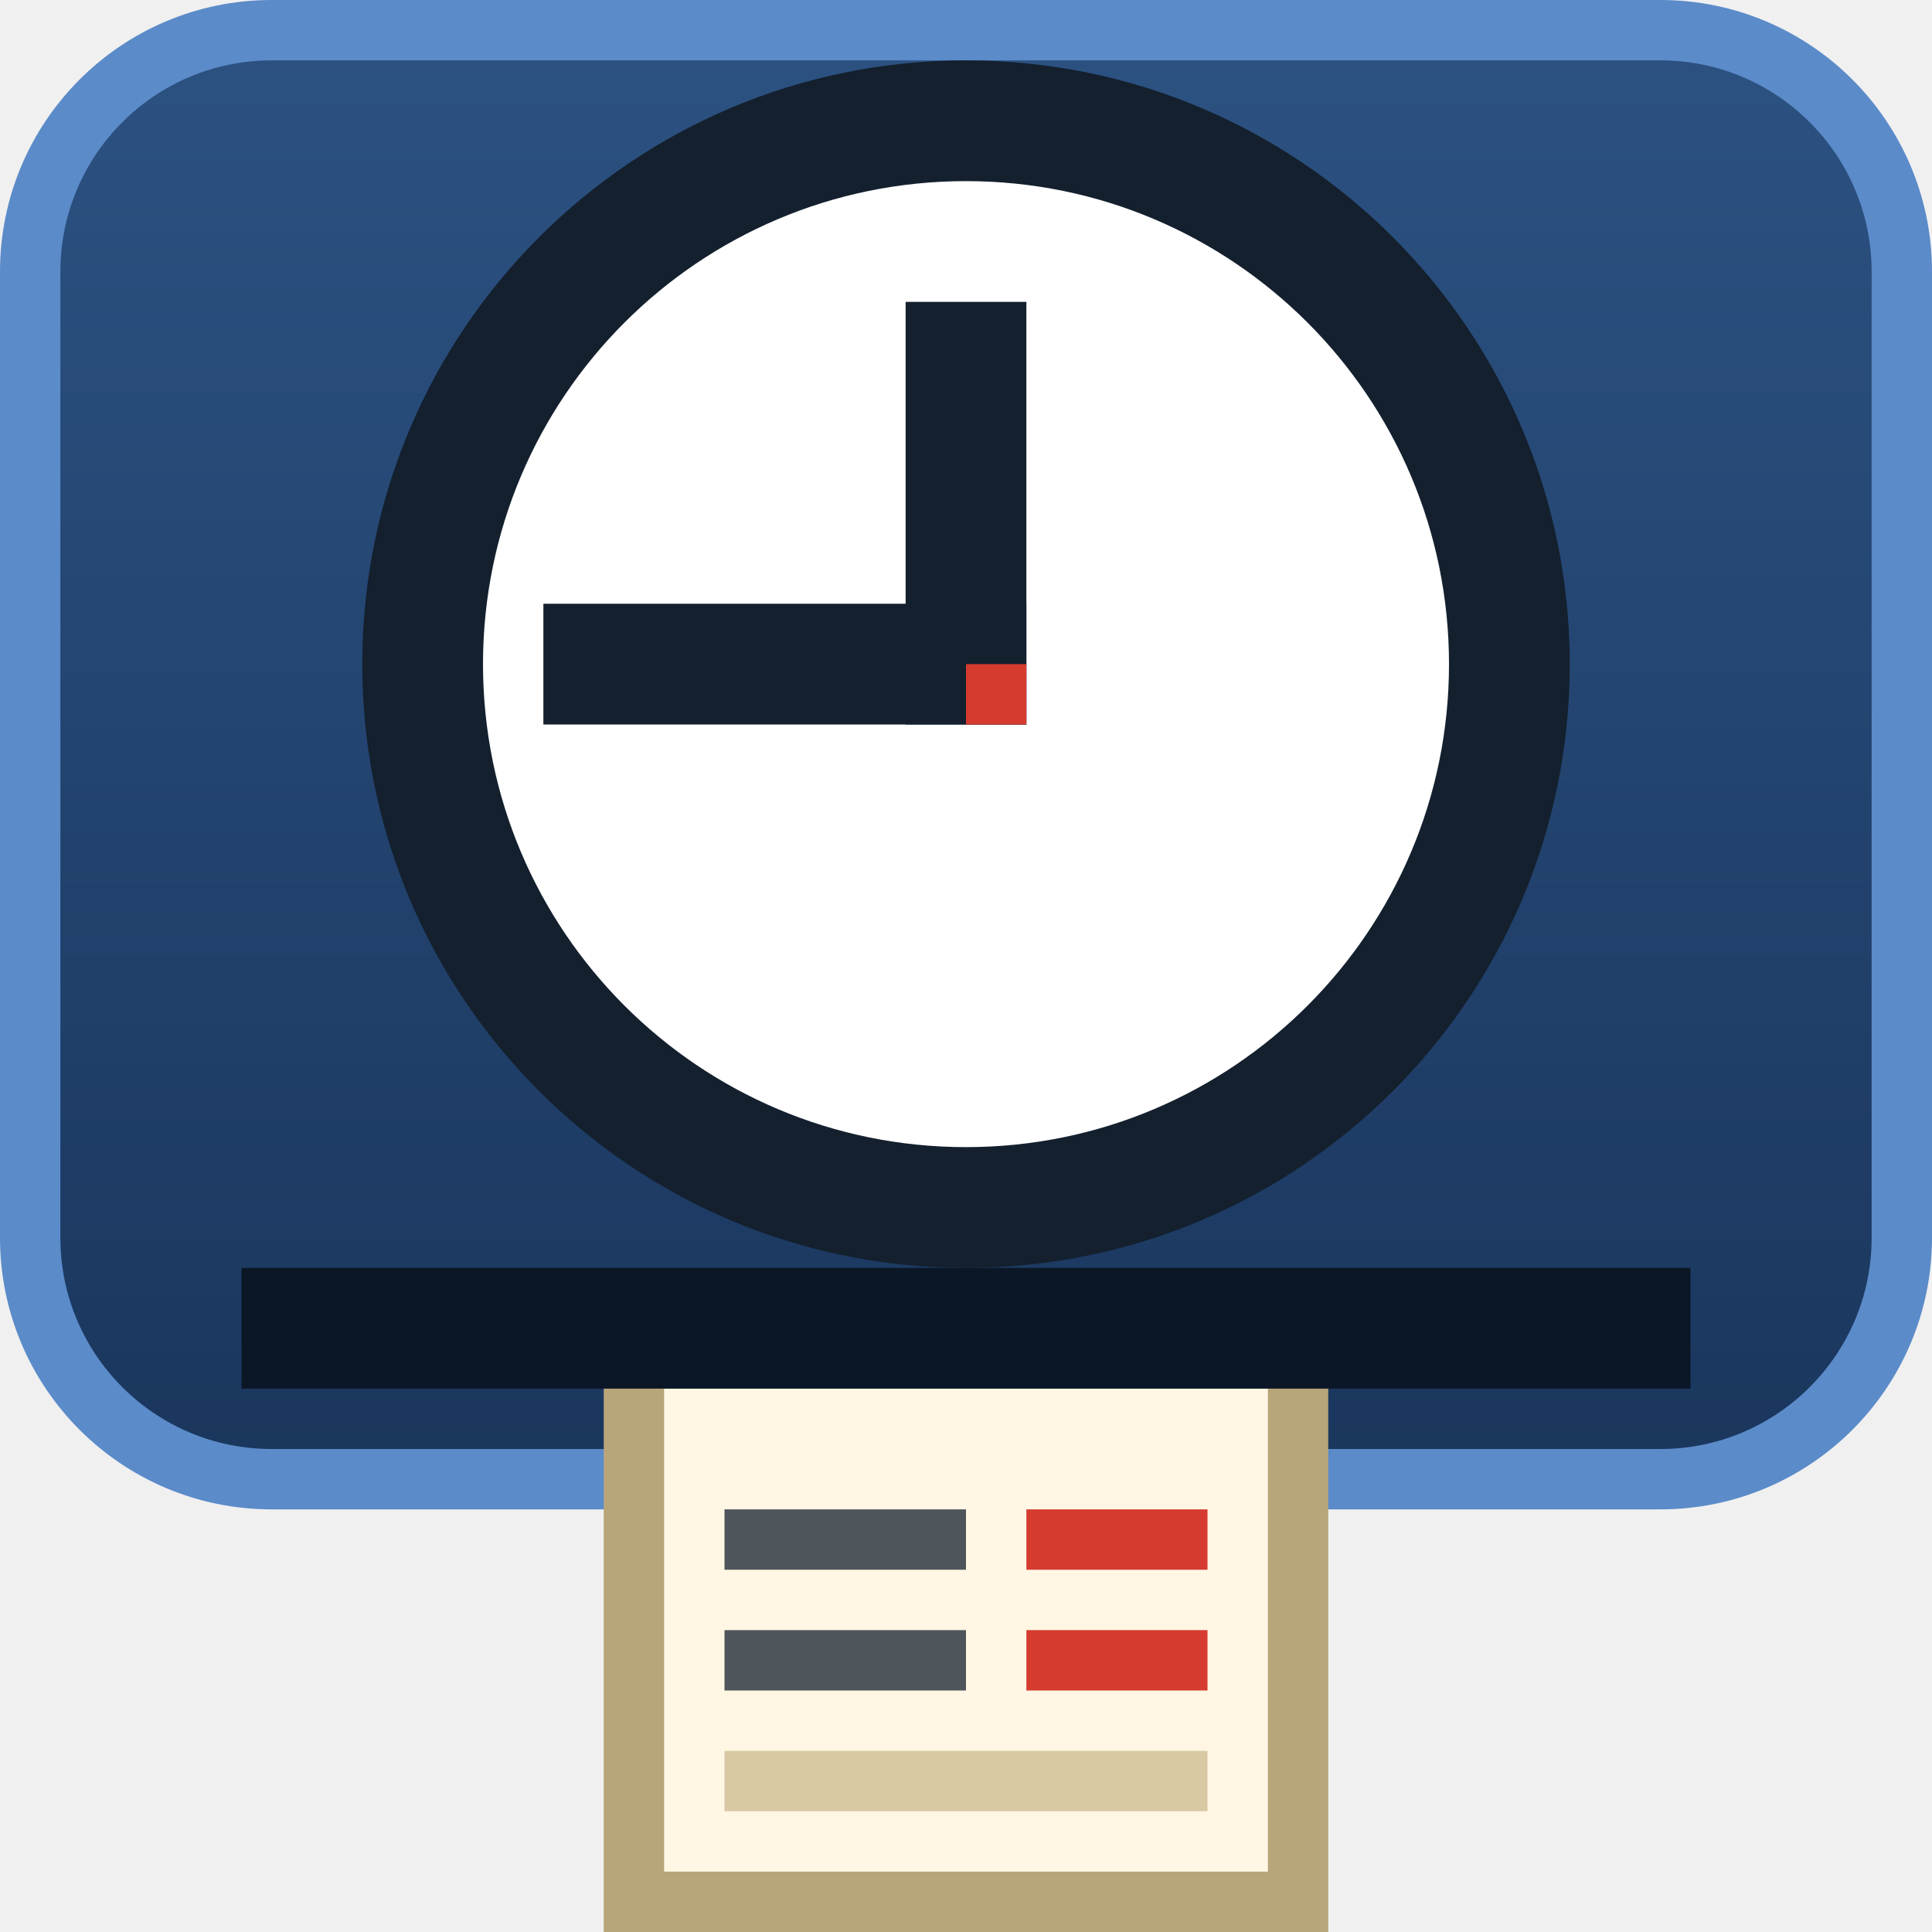
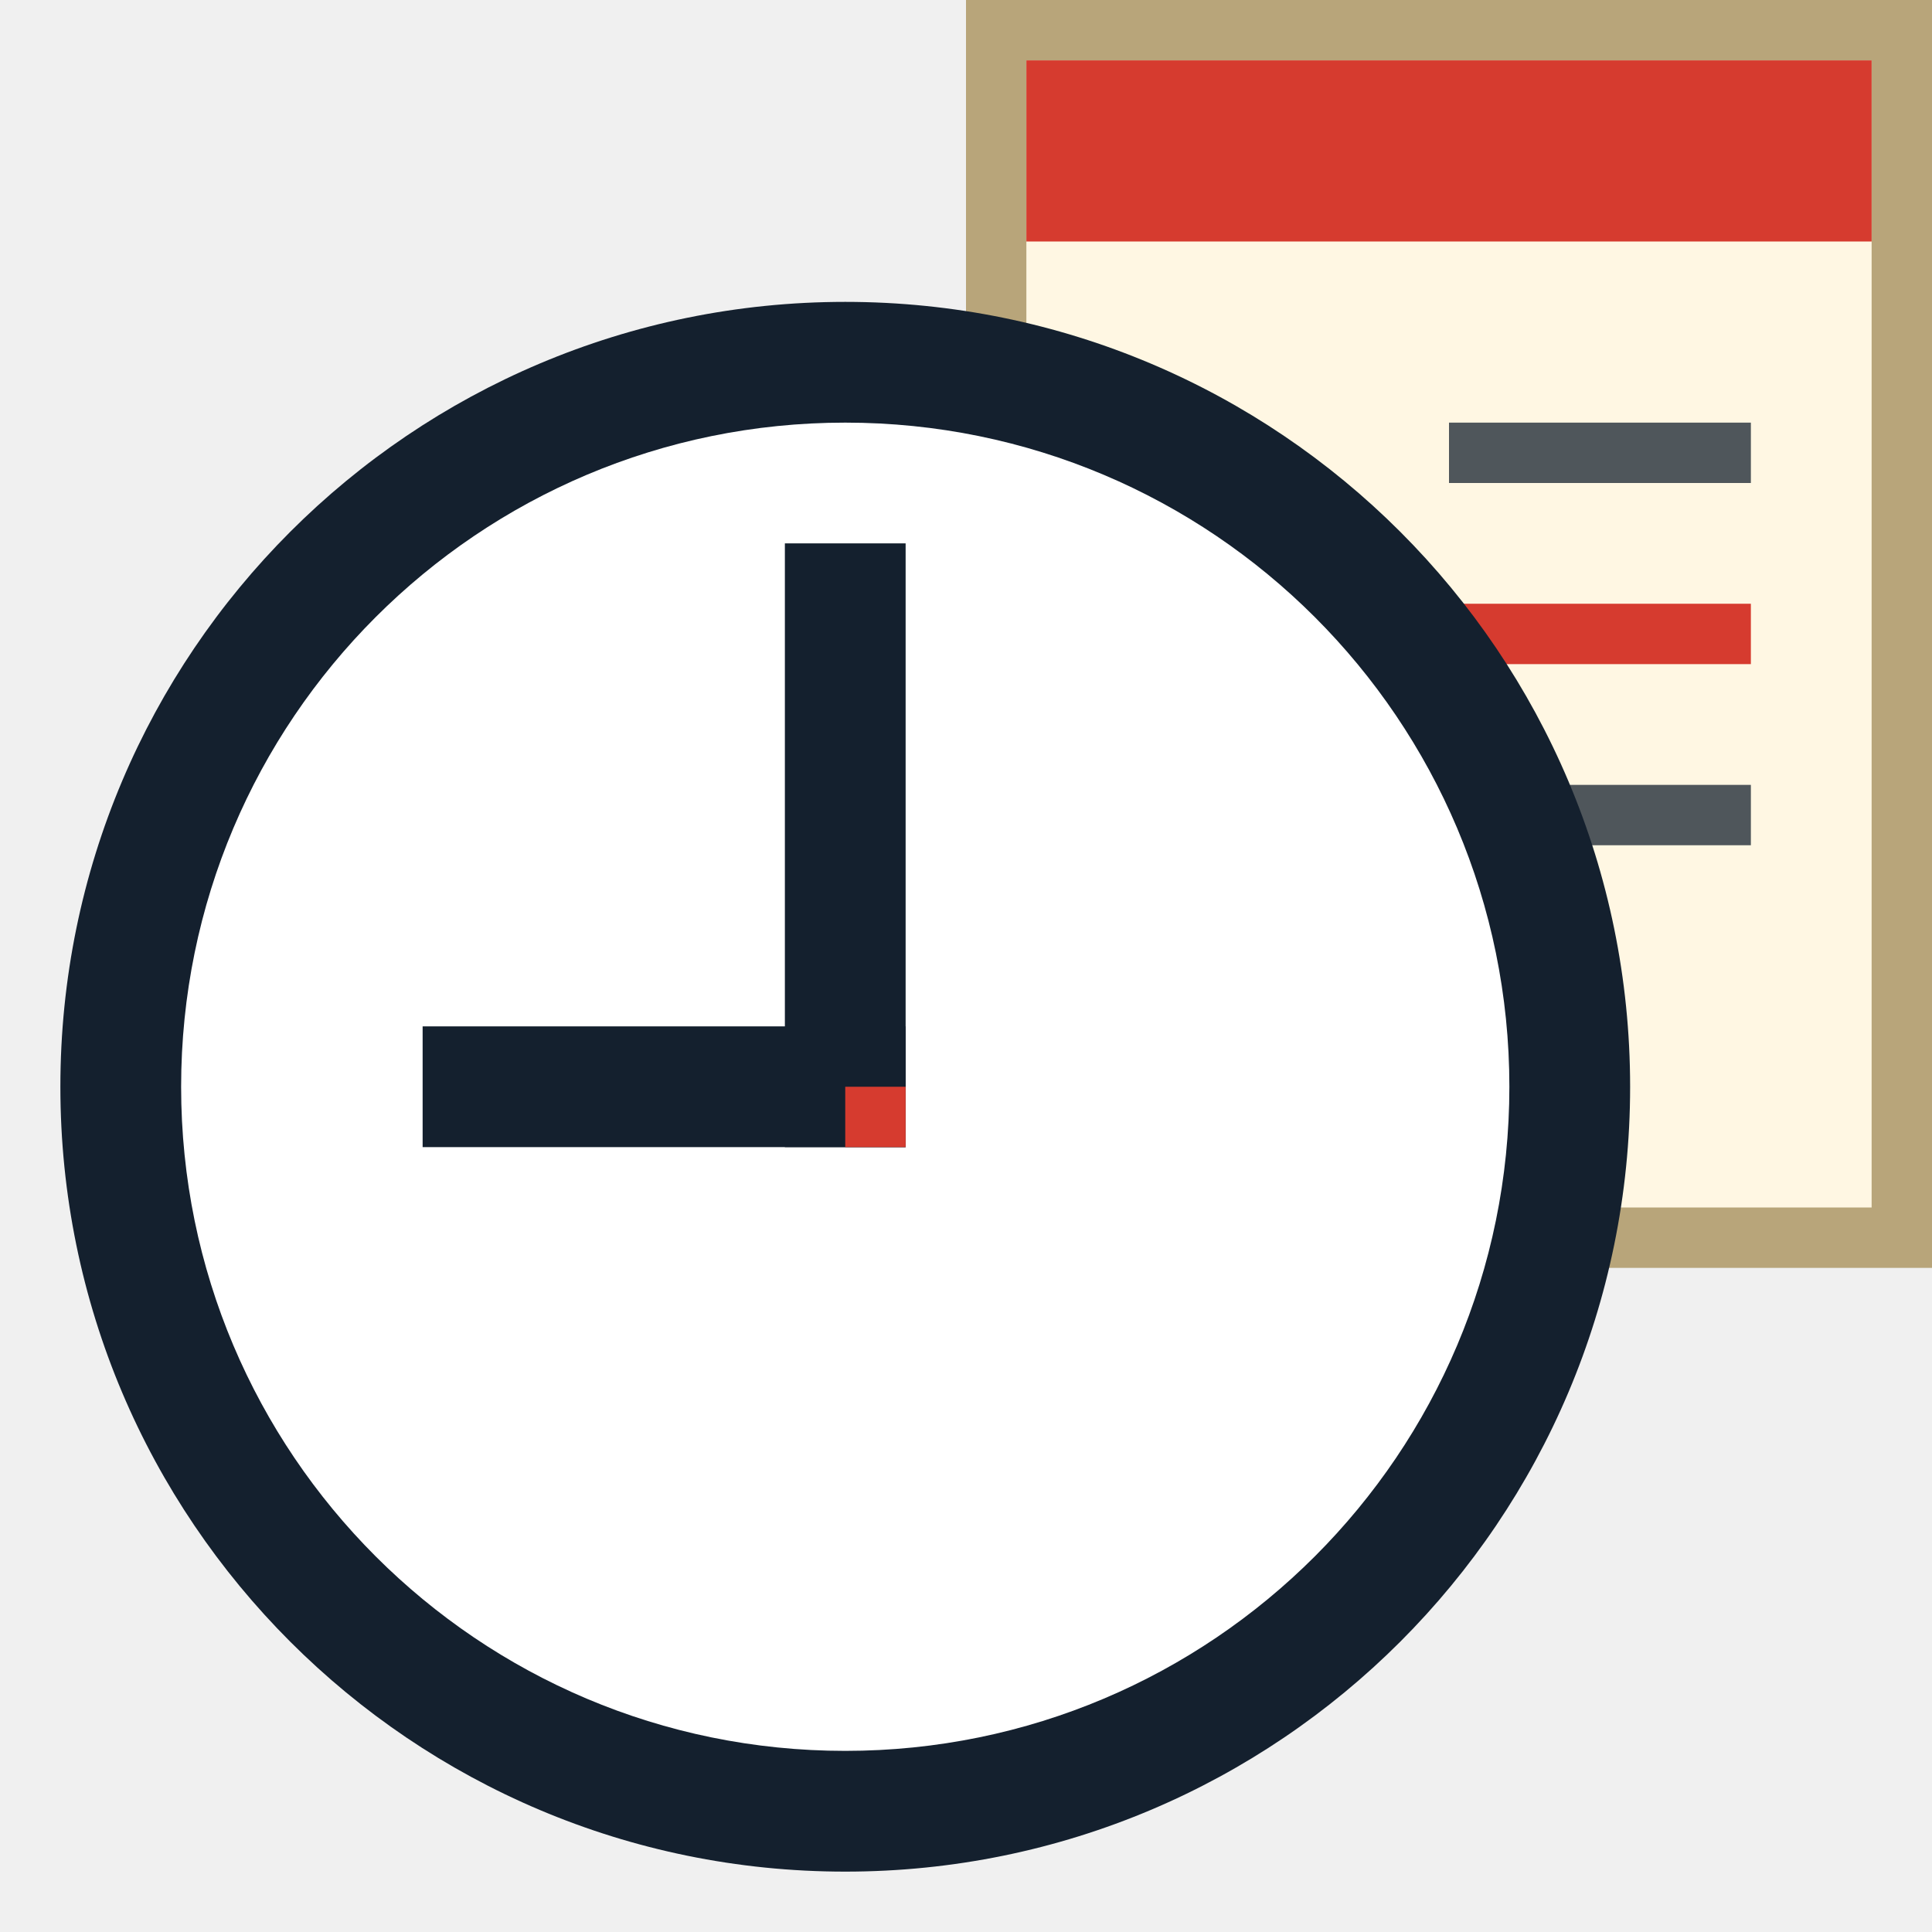
<svg xmlns="http://www.w3.org/2000/svg" viewBox="0 0 32 32">
-   <defs>
-     <linearGradient id="body" x1="0" y1="0" x2="0" y2="1">
-       <stop offset="0" stop-color="#2C5282" />
-       <stop offset="1" stop-color="#1A365D" />
-     </linearGradient>
-   </defs>
-   <rect x="0.5" y="0.5" width="31" height="24" rx="4" fill="url(#body)" stroke="#5B8BC9" stroke-width="1" />
-   <circle cx="16" cy="11" r="10" fill="#14202E" />
-   <circle cx="16" cy="11" r="8" fill="#FFFFFF" />
-   <rect x="15" y="5" width="2" height="7" fill="#14202E" />
-   <rect x="9" y="10" width="8" height="2" fill="#14202E" />
-   <rect x="16" y="11" width="1" height="1" fill="#D63B2F" />
-   <rect x="10.5" y="22.5" width="11" height="9" fill="#FFF7E3" stroke="#B8A57A" stroke-width="1" />
-   <rect x="12" y="25" width="4" height="1" fill="#14202E" opacity="0.75" />
-   <rect x="17" y="25" width="3" height="1" fill="#D63B2F" />
-   <rect x="12" y="27" width="4" height="1" fill="#14202E" opacity="0.75" />
-   <rect x="17" y="27" width="3" height="1" fill="#D63B2F" />
-   <rect x="12" y="29" width="8" height="1" fill="#D8C9A3" />
-   <rect x="4" y="21" width="24" height="2" fill="#0B1726" />
+   <rect x="16.5" y="0.5" width="15" height="20" fill="#FFF7E3" stroke="#B8A57A" stroke-width="1" />
+   <rect x="17" y="1" width="14" height="3" fill="#D63B2F" />
+   <rect x="24" y="7" width="5" height="1" fill="#14202E" fill-opacity="0.75" />
+   <rect x="24" y="10" width="5" height="1" fill="#D63B2F" />
+   <rect x="26" y="13" width="3" height="1" fill="#14202E" fill-opacity="0.75" />
+   <circle cx="14" cy="18" r="13" fill="#14202E" />
+   <circle cx="14" cy="18" r="11" fill="#FFFFFF" />
+   <rect x="13" y="9" width="2" height="10" fill="#14202E" />
+   <rect x="7" y="17" width="8" height="2" fill="#14202E" />
+   <rect x="14" y="18" width="1" height="1" fill="#D63B2F" />
</svg>
